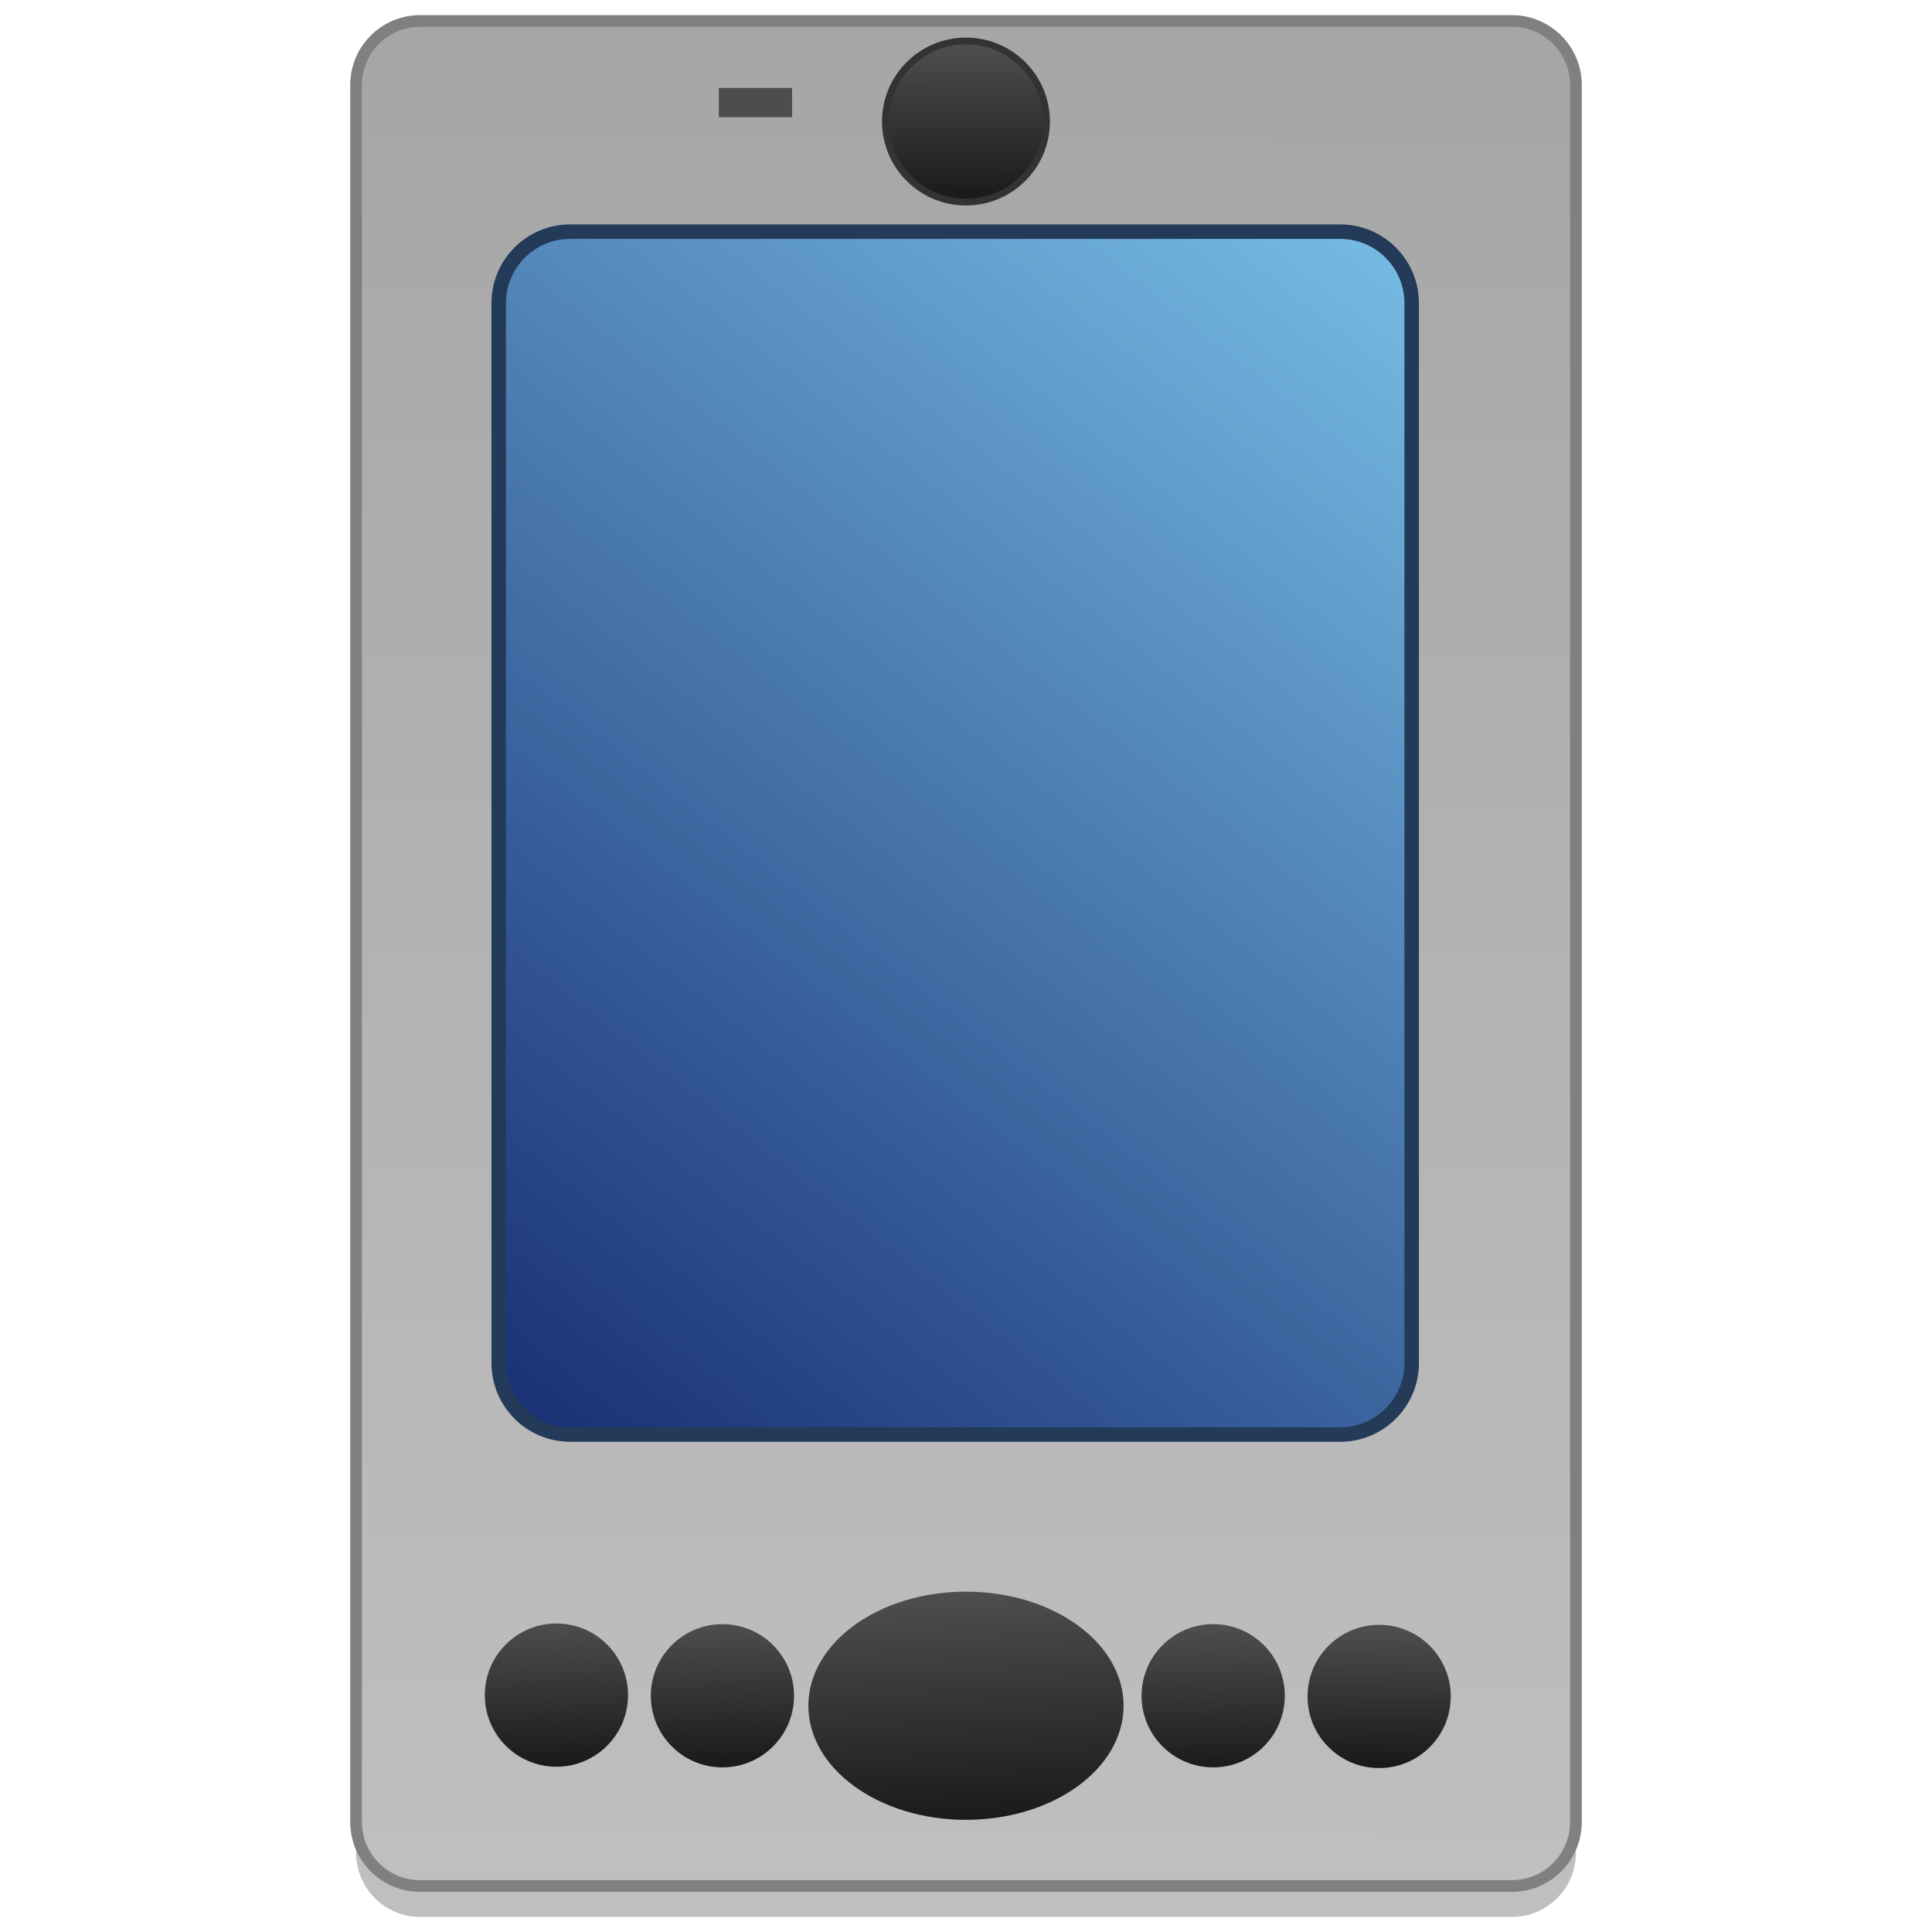
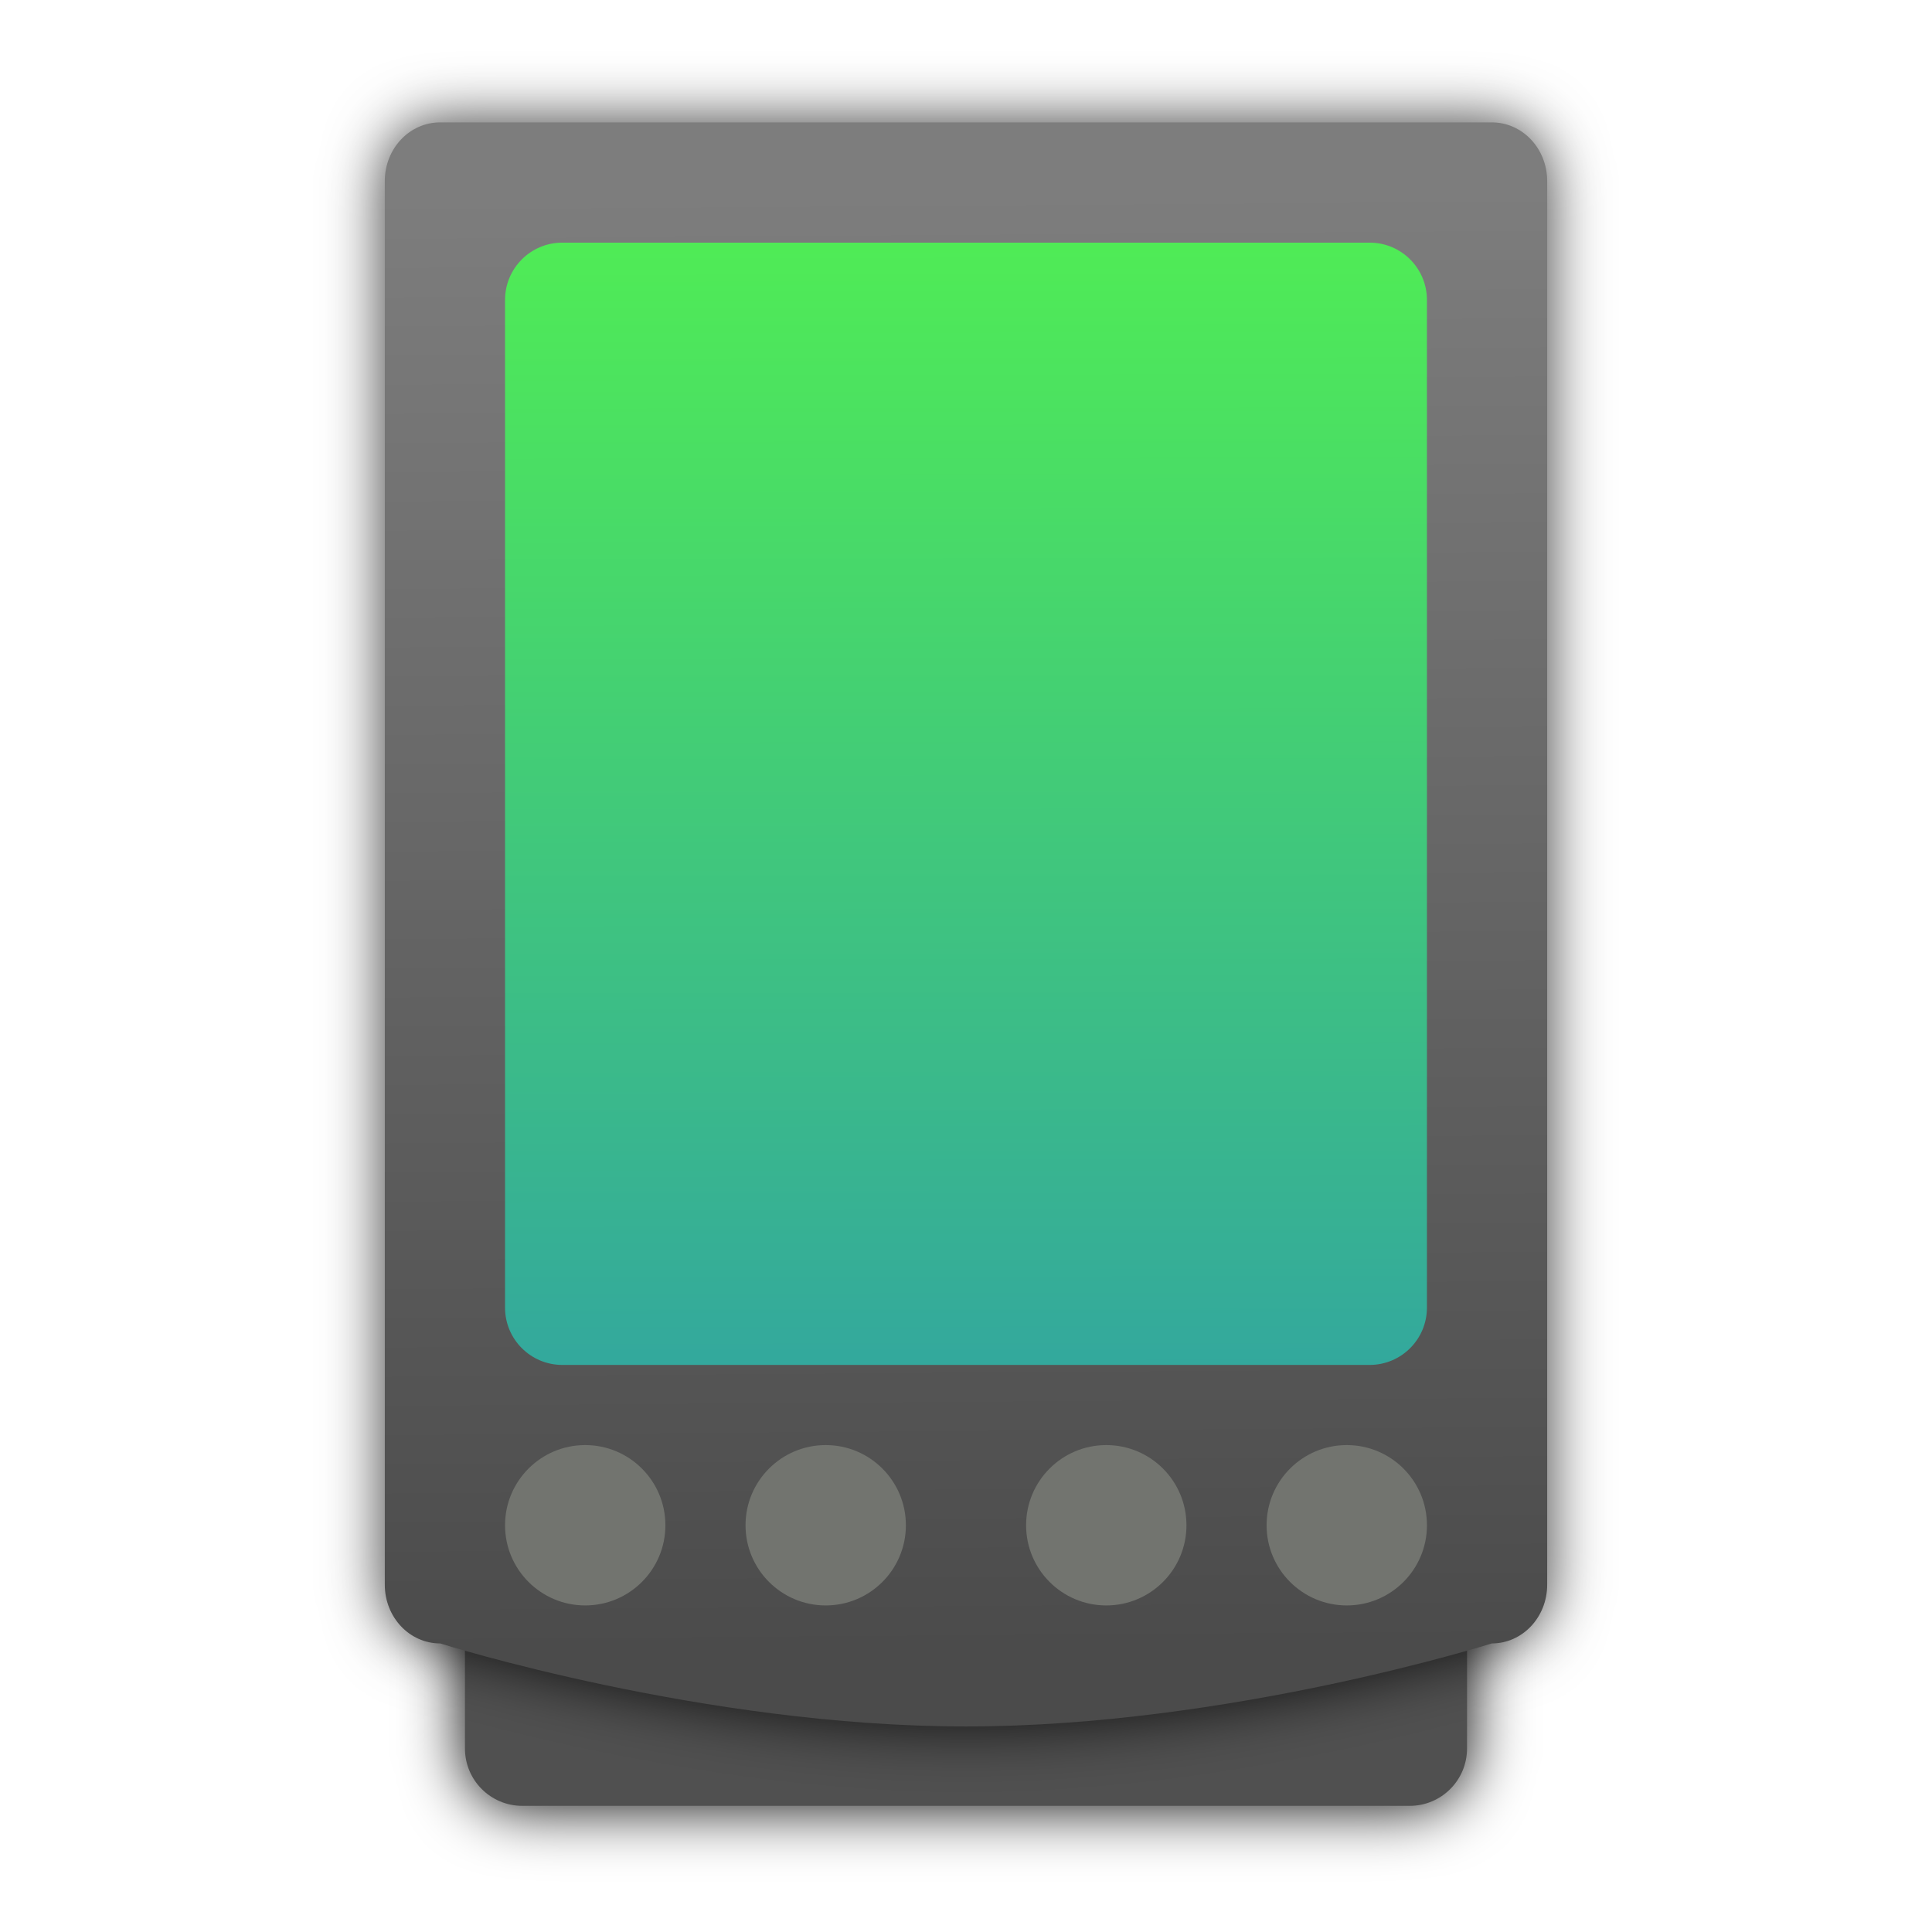
- <svg xmlns="http://www.w3.org/2000/svg" xmlns:ns1="http://www.openswatchbook.org/uri/2009/osb" xmlns:xlink="http://www.w3.org/1999/xlink" width="128" height="128" viewBox="0 0 33.867 33.867" version="1.1" id="svg4942">
+ <svg xmlns="http://www.w3.org/2000/svg" xmlns:xlink="http://www.w3.org/1999/xlink" width="128" height="128" viewBox="0 0 33.867 33.867" version="1.1" id="svg4942">
  <defs id="defs4936">
-     <linearGradient id="linearGradient4560">
-       <stop style="stop-color:#4d4d4d;stop-opacity:1" offset="0" id="stop4556" />
-       <stop style="stop-color:#1a1a1a;stop-opacity:1" offset="1" id="stop4558" />
+     <linearGradient id="linearGradient3512">
+       <stop style="stop-color:#000000;stop-opacity:1;" offset="0" id="stop3508" />
+       <stop style="stop-color:#000000;stop-opacity:1" offset="1" id="stop3510" />
    </linearGradient>
-     <linearGradient id="linearGradient4554">
-       <stop style="stop-color:#4d4d4d;stop-opacity:1" offset="0" id="stop4550" />
-       <stop style="stop-color:#1a1a1a;stop-opacity:1" offset="1" id="stop4552" />
+     <linearGradient id="linearGradient2550">
+       <stop id="stop2546" offset="0" style="stop-color:#000000;stop-opacity:1" />
+       <stop id="stop2548" offset="1" style="stop-color:#000000;stop-opacity:1" />
    </linearGradient>
-     <linearGradient id="linearGradient4548">
-       <stop style="stop-color:#4d4d4d;stop-opacity:1" offset="0" id="stop4544" />
-       <stop style="stop-color:#1a1a1a;stop-opacity:1" offset="1" id="stop4546" />
-     </linearGradient>
-     <linearGradient id="linearGradient4542">
-       <stop style="stop-color:#4d4d4d;stop-opacity:1" offset="0" id="stop4538" />
-       <stop style="stop-color:#1a1a1a;stop-opacity:1" offset="1" id="stop4540" />
-     </linearGradient>
-     <linearGradient id="linearGradient4536">
-       <stop style="stop-color:#4d4d4d;stop-opacity:1" offset="0" id="stop4532" />
-       <stop style="stop-color:#1a1a1a;stop-opacity:1" offset="1" id="stop4534" />
-     </linearGradient>
-     <linearGradient id="linearGradient891">
-       <stop id="stop887" offset="0" style="stop-color:#4d4d4d;stop-opacity:1" />
-       <stop id="stop889" offset="1" style="stop-color:#1a1a1a;stop-opacity:1" />
-     </linearGradient>
-     <linearGradient id="linearGradient972">
-       <stop style="stop-color:#a6a6a6;stop-opacity:1" offset="0" id="stop968" />
-       <stop style="stop-color:#bfbfbf;stop-opacity:1" offset="1" id="stop970" />
-     </linearGradient>
-     <linearGradient id="linearGradient6987" ns1:paint="solid">
+     <linearGradient id="linearGradient6987">
      <stop style="stop-color:#77d2fb;stop-opacity:1;" offset="0" id="stop6985" />
    </linearGradient>
-     <linearGradient xlink:href="#linearGradient5537" id="linearGradient965" gradientUnits="userSpaceOnUse" gradientTransform="matrix(0.1981993,0,0,0.2023251,13.6085,241.7847)" x1="55.269" y1="124.84" x2="-23.585" y2="226.619" />
-     <linearGradient xlink:href="#linearGradient972" id="linearGradient974" x1="-164.321" y1="352.008" x2="-164.665" y2="487.212" gradientUnits="userSpaceOnUse" gradientTransform="matrix(0.2325671,0,0,0.2325671,54.32355,181.7638)" />
-     <linearGradient id="linearGradient5537">
-       <stop style="stop-color:#77bde5;stop-opacity:1" offset="0" id="stop5533" />
-       <stop style="stop-color:#182f73;stop-opacity:1" offset="1" id="stop5535" />
+     <linearGradient id="linearGradient3428">
+       <stop id="stop3430" offset="0" style="stop-color:black;stop-opacity:0;" />
+       <stop id="stop3436" offset="0.5" style="stop-color:black;stop-opacity:1;" />
+       <stop id="stop3432" offset="1" style="stop-color:black;stop-opacity:0;" />
    </linearGradient>
-     <linearGradient xlink:href="#linearGradient4536" id="linearGradient885" x1="67.527" y1="164.933" x2="67.546" y2="175.152" gradientUnits="userSpaceOnUse" gradientTransform="matrix(0.2517083,0,0,0.2517083,-0.1157113,222.3772)" />
-     <linearGradient xlink:href="#linearGradient891" id="linearGradient899" x1="39.884" y1="272.108" x2="40.19" y2="281.698" gradientUnits="userSpaceOnUse" gradientTransform="matrix(0.2517083,0,0,0.2517083,-0.1157113,222.3772)" />
-     <linearGradient xlink:href="#linearGradient4554" id="linearGradient907" x1="95.632" y1="272.627" x2="95.588" y2="281.632" gradientUnits="userSpaceOnUse" gradientTransform="matrix(0.2517083,0,0,0.2517083,-0.1157113,222.3772)" />
-     <linearGradient xlink:href="#linearGradient4548" id="linearGradient909" x1="84.344" y1="272.47" x2="84.522" y2="282.142" gradientUnits="userSpaceOnUse" gradientTransform="matrix(0.2517083,0,0,0.2517083,-0.1157113,222.3772)" />
-     <linearGradient xlink:href="#linearGradient4542" id="linearGradient911" x1="67.129" y1="270.258" x2="67.781" y2="285.6" gradientUnits="userSpaceOnUse" gradientTransform="matrix(0.2517083,0,0,0.2517083,-0.1157113,222.3772)" />
-     <linearGradient xlink:href="#linearGradient4560" id="linearGradient913" x1="50.801" y1="272.192" x2="51.035" y2="281.753" gradientUnits="userSpaceOnUse" gradientTransform="matrix(0.2517083,0,0,0.2517083,-0.1157113,222.3772)" />
+     <linearGradient gradientTransform="matrix(0.966667,0,0,1,2.249993,0)" gradientUnits="userSpaceOnUse" id="linearGradient7693" x1="23.132" x2="23.383" xlink:href="#linearGradient7687" y1="4.201" y2="40.607" />
+     <linearGradient id="linearGradient7687">
+       <stop id="stop7689" offset="0" style="stop-color:#7d7d7d;stop-opacity:1" />
+       <stop id="stop7691" offset="1" style="stop-color:#4b4b4b;stop-opacity:1" />
+     </linearGradient>
+     <linearGradient id="linearGradient7675">
+       <stop id="stop7677" offset="0" style="stop-color:#51ef52;stop-opacity:1" />
+       <stop id="stop7679" offset="1" style="stop-color:#33a89d;stop-opacity:1" />
+     </linearGradient>
+     <linearGradient xlink:href="#linearGradient7675" id="linearGradient1579" x1="24.653" y1="3.994" x2="24.691" y2="33.588" gradientUnits="userSpaceOnUse" />
+     <radialGradient xlink:href="#linearGradient2550" id="radialGradient2386" cx="24" cy="22.51" fx="24" fy="22.51" r="14.5" gradientTransform="matrix(1,0,0,1.38001,0,-8.554081)" gradientUnits="userSpaceOnUse" />
+     <filter style="color-interpolation-filters:sRGB" id="filter2616" x="-0.062" y="-0.045" width="1.124" height="1.09">
+       <feGaussianBlur stdDeviation="0.751" id="feGaussianBlur2618" />
+     </filter>
+     <radialGradient xlink:href="#linearGradient3512" id="radialGradient3514" cx="24" cy="39.5" fx="24" fy="39.5" r="12.5" gradientTransform="matrix(1,0,0,0.3999994,0,23.70002)" gradientUnits="userSpaceOnUse" />
+     <filter style="color-interpolation-filters:sRGB" id="filter3674" x="-0.076" y="-0.19" width="1.152" height="1.379">
+       <feGaussianBlur stdDeviation="0.791" id="feGaussianBlur3676" />
+     </filter>
  </defs>
  <g id="layer1" transform="translate(0,-263.1333)">
-     <g id="g889" transform="matrix(1.02398,0,0,1.02398,-0.406067,-6.252634)">
-       <rect style="opacity:0.25;fill:#000000;fill-opacity:1;stroke:none;stroke-width:0.2;stroke-linecap:round;stroke-linejoin:round;stroke-miterlimit:4;stroke-dasharray:none;stroke-opacity:1" id="rect877" width="20.883" height="31.928" x="6.492" y="263.965" ry="1.097" />
-       <rect ry="1.097" y="263.436" x="6.492" height="31.928" width="20.883" id="rect933" style="opacity:1;fill:url(#linearGradient974);fill-opacity:1;stroke:#808080;stroke-width:0.2;stroke-linecap:round;stroke-linejoin:round;stroke-miterlimit:4;stroke-dasharray:none;stroke-opacity:1" />
-       <rect ry="1.224" y="267.043" x="8.934" height="20.592" width="15.629" id="rect921" style="opacity:1;fill:url(#linearGradient965);fill-opacity:1;stroke:#233a58;stroke-width:0.248;stroke-linecap:round;stroke-linejoin:round;stroke-miterlimit:4;stroke-dasharray:none;stroke-opacity:1" />
-       <ellipse ry="1.953" rx="2.698" cy="292.278" cx="16.933" id="path935" style="opacity:1;fill:url(#linearGradient911);fill-opacity:1;stroke:none;stroke-width:0.128;stroke-linecap:round;stroke-linejoin:round;stroke-miterlimit:4;stroke-dasharray:none;stroke-opacity:1" />
-       <circle r="1.226" cy="292.107" cx="21.165" id="path939" style="opacity:1;fill:url(#linearGradient909);fill-opacity:1;stroke:none;stroke-width:0.135;stroke-linecap:round;stroke-linejoin:round;stroke-miterlimit:4;stroke-dasharray:none;stroke-opacity:1" />
-       <circle style="opacity:1;fill:url(#linearGradient907);fill-opacity:1;stroke:none;stroke-width:0.135;stroke-linecap:round;stroke-linejoin:round;stroke-miterlimit:4;stroke-dasharray:none;stroke-opacity:1" id="circle941" cx="24.006" cy="292.119" r="1.226" />
-       <circle style="opacity:1;fill:url(#linearGradient899);fill-opacity:1;stroke:none;stroke-width:0.135;stroke-linecap:round;stroke-linejoin:round;stroke-miterlimit:4;stroke-dasharray:none;stroke-opacity:1" id="circle943" cx="9.922" cy="292.096" r="1.226" />
-       <circle r="1.226" cy="292.107" cx="12.764" id="circle945" style="opacity:1;fill:url(#linearGradient913);fill-opacity:1;stroke:none;stroke-width:0.135;stroke-linecap:round;stroke-linejoin:round;stroke-miterlimit:4;stroke-dasharray:none;stroke-opacity:1" />
-       <circle r="1.379" cy="265.158" cx="16.933" id="path948" style="opacity:1;fill:url(#linearGradient885);fill-opacity:1;stroke:#333333;stroke-width:0.116;stroke-linecap:round;stroke-linejoin:round;stroke-miterlimit:4;stroke-dasharray:none;stroke-opacity:1" />
-       <rect ry="0" y="264.582" x="12.702" height="0.501" width="1.254" id="rect950" style="opacity:1;fill:#4d4d4d;fill-opacity:1;stroke:none;stroke-width:0.116;stroke-linecap:round;stroke-linejoin:round;stroke-miterlimit:4;stroke-dasharray:none;stroke-opacity:1" />
+     <g id="g48" style="display:inline;enable-background:new" transform="matrix(0.7026166,0,0,0.7026166,0.07053118,262.8525)">
+       <g id="g5221" transform="translate(-1.089161e-5,0.953097)">
+         <rect height="10" id="rect6722-3" rx="1.429" ry="1.429" style="display:inline;fill:url(#radialGradient3514);fill-opacity:1;stroke:none;stroke-width:1;stroke-linecap:round;stroke-linejoin:miter;stroke-miterlimit:4;stroke-dasharray:none;stroke-opacity:1;filter:url(#filter3674);enable-background:new" width="25" x="11.5" y="34.5" />
+         <rect height="10" id="rect6722" rx="1.429" ry="1.429" style="fill:#505050;fill-opacity:1;stroke:none;stroke-width:1;stroke-linecap:round;stroke-linejoin:miter;stroke-miterlimit:4;stroke-dasharray:none;stroke-opacity:1" width="25" x="11.5" y="34.5" />
+         <path d="m 10.881,2.5 h 26.238 c 0.765,0 1.381,0.653 1.381,1.465 v 35.018 c 0,0.812 -0.616,1.465 -1.381,1.465 0,0 -6.56,2.072 -13.119,2.072 -6.56,0 -13.119,-2.072 -13.119,-2.072 -0.765,0 -1.381,-0.653 -1.381,-1.465 V 3.965 c 0,-0.812 0.616,-1.465 1.381,-1.465 z" id="rect5508-5" style="display:inline;opacity:0.786;fill:url(#radialGradient2386);fill-opacity:1;stroke:none;stroke-width:1;stroke-linecap:round;stroke-linejoin:miter;stroke-miterlimit:4;stroke-opacity:1;filter:url(#filter2616);enable-background:new" />
+         <path d="m 10.881,2.5 h 26.238 c 0.765,0 1.381,0.653 1.381,1.465 V 38.983 c 0,0.812 -0.616,1.465 -1.381,1.465 0,0 -6.56,2.072 -13.119,2.072 -6.56,0 -13.119,-2.072 -13.119,-2.072 -0.765,0 -1.381,-0.653 -1.381,-1.465 V 3.965 c 0,-0.812 0.616,-1.465 1.381,-1.465 z" id="rect5508" style="fill:url(#linearGradient7693);fill-opacity:1;stroke:none;stroke-width:1;stroke-linecap:round;stroke-linejoin:miter;stroke-miterlimit:4;stroke-opacity:1" />
+         <circle id="path6724" style="fill:#72746f;fill-opacity:1;stroke:none;stroke-width:0.833;stroke-linecap:round;stroke-linejoin:miter;stroke-miterlimit:4;stroke-dasharray:none;stroke-opacity:1" transform="matrix(1.199938,0,0,1.199937,-0.40908,-8.157605)" cx="12.425" cy="38.05" r="1.667" />
+         <rect height="28" id="rect6734" rx="1.429" ry="1.429" style="fill:url(#linearGradient1579);fill-opacity:1;stroke:none;stroke-width:1;stroke-linecap:round;stroke-linejoin:miter;stroke-miterlimit:4;stroke-dasharray:none;stroke-opacity:1" width="23" x="12.5" y="5.5" />
+         <circle id="path9070" style="fill:#72746f;fill-opacity:1;stroke:none;stroke-width:0.833;stroke-linecap:round;stroke-linejoin:miter;stroke-miterlimit:4;stroke-dasharray:none;stroke-opacity:1" transform="matrix(1.199938,0,0,1.199937,5.590918,-8.157599)" cx="12.425" cy="38.05" r="1.667" />
+         <circle id="path9072" style="fill:#72746f;fill-opacity:1;stroke:none;stroke-width:0.833;stroke-linecap:round;stroke-linejoin:miter;stroke-miterlimit:4;stroke-dasharray:none;stroke-opacity:1" transform="matrix(1.199938,0,0,1.199937,12.59092,-8.157605)" cx="12.425" cy="38.05" r="1.667" />
+         <circle id="path9074" style="fill:#72746f;fill-opacity:1;stroke:none;stroke-width:0.833;stroke-linecap:round;stroke-linejoin:miter;stroke-miterlimit:4;stroke-dasharray:none;stroke-opacity:1" transform="matrix(1.199938,0,0,1.199937,18.59092,-8.157605)" cx="12.425" cy="38.05" r="1.667" />
+       </g>
    </g>
  </g>
</svg>
